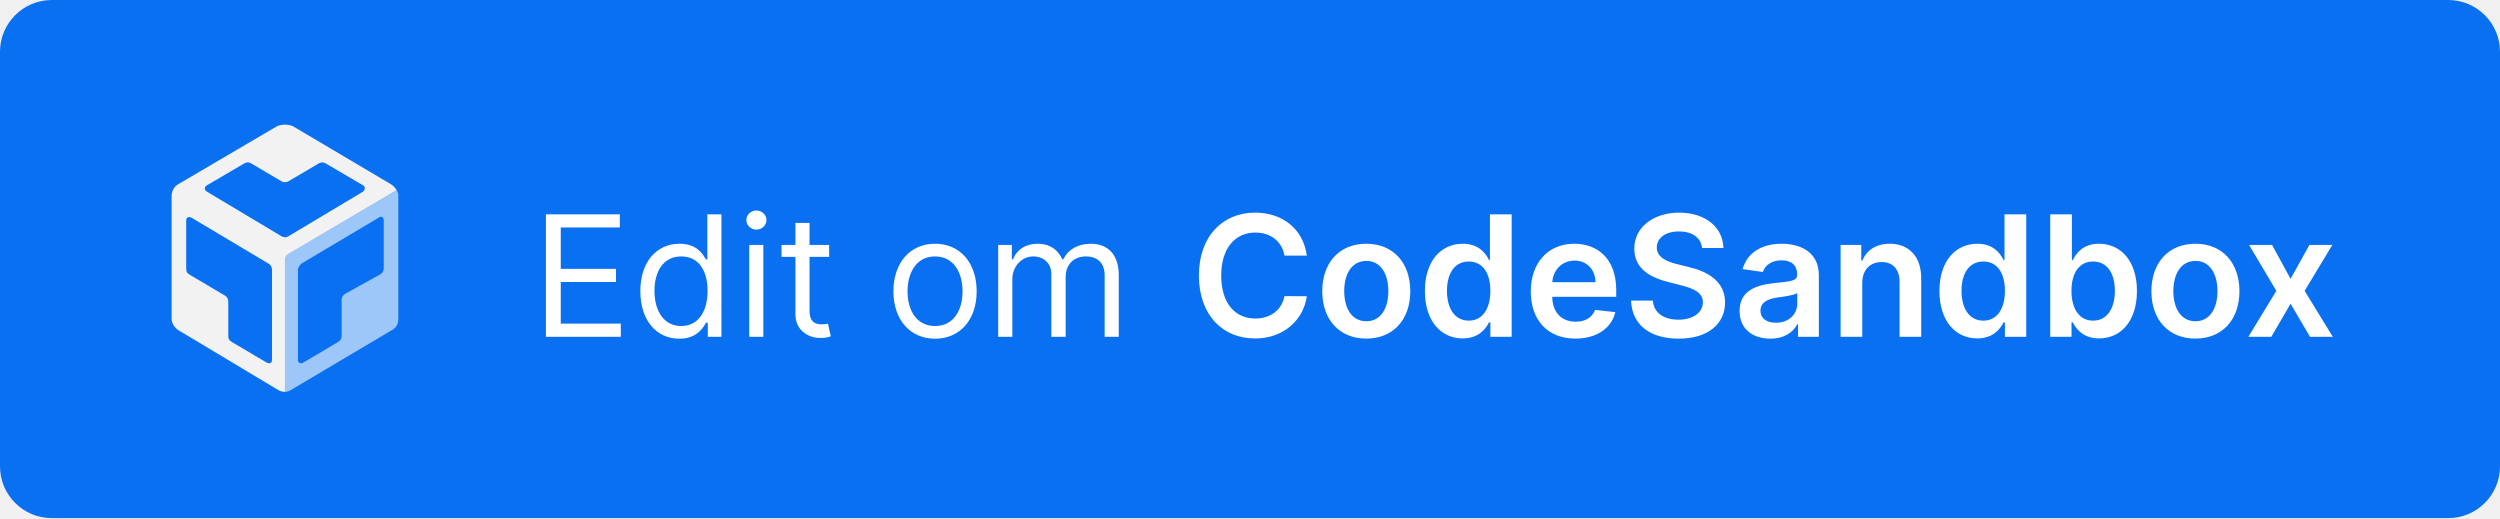
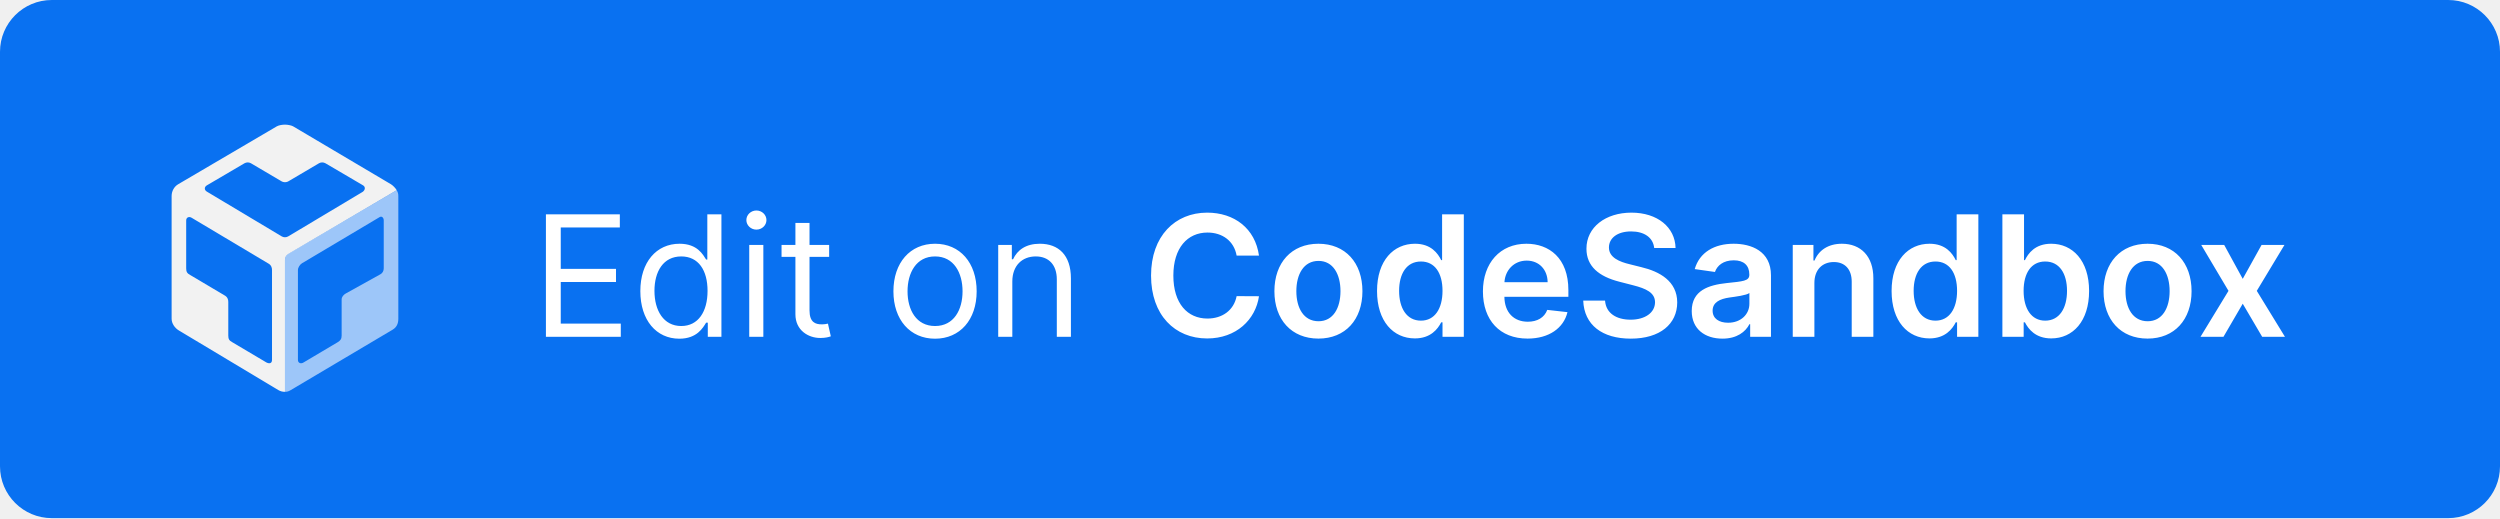
<svg xmlns="http://www.w3.org/2000/svg" width="193" height="40" viewBox="0 0 193 40" fill="none">
  <rect width="193" height="40" rx="4" fill="#0971F1" />
-   <path d="M42.145 26H47.925V24.984H43.29V21.771H47.555V20.756H43.29V17.561H47.851V16.546H42.145V26ZM52.444 26.148C53.811 26.148 54.272 25.298 54.512 24.91H54.642V26H55.694V16.546H54.605V20.035H54.512C54.272 19.666 53.848 18.817 52.463 18.817C50.672 18.817 49.434 20.239 49.434 22.473C49.434 24.726 50.672 26.148 52.444 26.148ZM52.592 25.169C51.225 25.169 50.524 23.969 50.524 22.454C50.524 20.959 51.207 19.796 52.592 19.796C53.922 19.796 54.623 20.866 54.623 22.454C54.623 24.061 53.903 25.169 52.592 25.169ZM57.841 26H58.93V18.909H57.841V26ZM58.395 17.727C58.82 17.727 59.17 17.395 59.17 16.989C59.17 16.582 58.82 16.25 58.395 16.25C57.97 16.25 57.619 16.582 57.619 16.989C57.619 17.395 57.97 17.727 58.395 17.727ZM64.01 18.909H62.495V17.21H61.406V18.909H60.335V19.832H61.406V24.264C61.406 25.501 62.403 26.092 63.326 26.092C63.733 26.092 63.991 26.018 64.139 25.963L63.917 24.984C63.825 25.003 63.677 25.04 63.437 25.04C62.957 25.04 62.495 24.892 62.495 23.969V19.832H64.01V18.909ZM72.186 26.148C74.106 26.148 75.398 24.689 75.398 22.491C75.398 20.276 74.106 18.817 72.186 18.817C70.265 18.817 68.972 20.276 68.972 22.491C68.972 24.689 70.265 26.148 72.186 26.148ZM72.186 25.169C70.727 25.169 70.062 23.913 70.062 22.491C70.062 21.07 70.727 19.796 72.186 19.796C73.644 19.796 74.309 21.07 74.309 22.491C74.309 23.913 73.644 25.169 72.186 25.169ZM77.062 26H78.151V21.568C78.151 20.529 78.908 19.796 79.758 19.796C80.584 19.796 81.161 20.336 81.161 21.143V26H82.269V21.384C82.269 20.47 82.841 19.796 83.839 19.796C84.614 19.796 85.279 20.206 85.279 21.254V26H86.368V21.254C86.368 19.588 85.473 18.817 84.208 18.817C83.192 18.817 82.449 19.283 82.084 20.017H82.01C81.66 19.26 81.041 18.817 80.109 18.817C79.185 18.817 78.502 19.26 78.207 20.017H78.114V18.909H77.062V26ZM100.888 19.735C100.598 17.635 98.982 16.416 96.886 16.416C94.416 16.416 92.556 18.217 92.556 21.273C92.556 24.324 94.393 26.129 96.886 26.129C99.134 26.129 100.625 24.675 100.888 22.87L99.162 22.861C98.945 23.969 98.04 24.592 96.909 24.592C95.376 24.592 94.278 23.442 94.278 21.273C94.278 19.14 95.367 17.953 96.914 17.953C98.063 17.953 98.963 18.604 99.162 19.735H100.888ZM105.476 26.139C107.554 26.139 108.874 24.675 108.874 22.482C108.874 20.285 107.554 18.817 105.476 18.817C103.399 18.817 102.078 20.285 102.078 22.482C102.078 24.675 103.399 26.139 105.476 26.139ZM105.485 24.8C104.336 24.8 103.773 23.775 103.773 22.478C103.773 21.18 104.336 20.142 105.485 20.142C106.616 20.142 107.18 21.18 107.18 22.478C107.18 23.775 106.616 24.8 105.485 24.8ZM112.924 26.125C114.142 26.125 114.692 25.4 114.955 24.883H115.056V26H116.7V16.546H115.024V20.082H114.955C114.701 19.569 114.179 18.817 112.928 18.817C111.289 18.817 110.001 20.1 110.001 22.464C110.001 24.8 111.252 26.125 112.924 26.125ZM113.39 24.754C112.287 24.754 111.705 23.784 111.705 22.454C111.705 21.134 112.277 20.188 113.39 20.188C114.466 20.188 115.056 21.079 115.056 22.454C115.056 23.83 114.456 24.754 113.39 24.754ZM121.62 26.139C123.273 26.139 124.408 25.331 124.704 24.098L123.143 23.923C122.917 24.523 122.363 24.837 121.643 24.837C120.563 24.837 119.847 24.126 119.833 22.912H124.773V22.399C124.773 19.911 123.277 18.817 121.532 18.817C119.501 18.817 118.176 20.308 118.176 22.496C118.176 24.721 119.483 26.139 121.62 26.139ZM119.838 21.785C119.889 20.88 120.558 20.119 121.555 20.119C122.516 20.119 123.162 20.82 123.171 21.785H119.838ZM131.399 19.145H133.047C133.015 17.547 131.653 16.416 129.64 16.416C127.655 16.416 126.164 17.533 126.168 19.204C126.168 20.562 127.133 21.342 128.689 21.744L129.765 22.021C130.785 22.279 131.459 22.598 131.463 23.332C131.459 24.14 130.692 24.68 129.575 24.68C128.504 24.68 127.673 24.2 127.604 23.207H125.919C125.988 25.086 127.387 26.143 129.589 26.143C131.856 26.143 133.172 25.012 133.176 23.346C133.172 21.707 131.819 20.959 130.397 20.622L129.511 20.4C128.735 20.216 127.895 19.888 127.904 19.098C127.909 18.387 128.546 17.866 129.617 17.866C130.637 17.866 131.311 18.341 131.399 19.145ZM136.67 26.143C137.782 26.143 138.447 25.621 138.752 25.026H138.807V26H140.414V21.254C140.414 19.38 138.886 18.817 137.533 18.817C136.042 18.817 134.897 19.482 134.528 20.774L136.088 20.996C136.254 20.511 136.725 20.096 137.542 20.096C138.318 20.096 138.742 20.492 138.742 21.19V21.217C138.742 21.697 138.239 21.721 136.988 21.854C135.612 22.002 134.297 22.413 134.297 24.01C134.297 25.404 135.317 26.143 136.67 26.143ZM137.104 24.915C136.407 24.915 135.908 24.597 135.908 23.983C135.908 23.341 136.467 23.073 137.214 22.967C137.653 22.907 138.53 22.796 138.747 22.621V23.456C138.747 24.246 138.11 24.915 137.104 24.915ZM143.765 21.845C143.765 20.82 144.384 20.229 145.266 20.229C146.129 20.229 146.646 20.797 146.646 21.744V26H148.317V21.485C148.322 19.786 147.352 18.817 145.889 18.817C144.827 18.817 144.098 19.325 143.774 20.114H143.691V18.909H142.094V26H143.765V21.845ZM152.647 26.125C153.866 26.125 154.415 25.4 154.679 24.883H154.78V26H156.424V16.546H154.748V20.082H154.679C154.425 19.569 153.903 18.817 152.652 18.817C151.013 18.817 149.725 20.1 149.725 22.464C149.725 24.8 150.976 26.125 152.647 26.125ZM153.114 24.754C152.01 24.754 151.429 23.784 151.429 22.454C151.429 21.134 152.001 20.188 153.114 20.188C154.189 20.188 154.78 21.079 154.78 22.454C154.78 23.83 154.18 24.754 153.114 24.754ZM158.278 26H159.922V24.883H160.019C160.282 25.4 160.831 26.125 162.05 26.125C163.721 26.125 164.972 24.8 164.972 22.464C164.972 20.1 163.684 18.817 162.045 18.817C160.794 18.817 160.273 19.569 160.019 20.082H159.949V16.546H158.278V26ZM159.917 22.454C159.917 21.079 160.508 20.188 161.584 20.188C162.696 20.188 163.269 21.134 163.269 22.454C163.269 23.784 162.687 24.754 161.584 24.754C160.517 24.754 159.917 23.83 159.917 22.454ZM169.486 26.139C171.563 26.139 172.884 24.675 172.884 22.482C172.884 20.285 171.563 18.817 169.486 18.817C167.408 18.817 166.088 20.285 166.088 22.482C166.088 24.675 167.408 26.139 169.486 26.139ZM169.495 24.8C168.346 24.8 167.782 23.775 167.782 22.478C167.782 21.18 168.346 20.142 169.495 20.142C170.626 20.142 171.189 21.18 171.189 22.478C171.189 23.775 170.626 24.8 169.495 24.8ZM175.402 18.909H173.629L175.734 22.454L173.574 26H175.347L176.833 23.447L178.333 26H180.092L177.918 22.454L180.055 18.909H178.287L176.833 21.527L175.402 18.909Z" fill="white" />
+   <path d="M42.145 26H47.925V24.984H43.29V21.771H47.555V20.756H43.29V17.561H47.851V16.546H42.145V26ZM52.444 26.148C53.811 26.148 54.272 25.298 54.512 24.91H54.642V26H55.694V16.546H54.605V20.035H54.512C54.272 19.666 53.848 18.817 52.463 18.817C50.672 18.817 49.434 20.239 49.434 22.473C49.434 24.726 50.672 26.148 52.444 26.148ZM52.592 25.169C51.225 25.169 50.524 23.969 50.524 22.454C50.524 20.959 51.207 19.796 52.592 19.796C53.922 19.796 54.623 20.866 54.623 22.454C54.623 24.061 53.903 25.169 52.592 25.169ZM57.841 26H58.93V18.909H57.841V26ZM58.395 17.727C58.82 17.727 59.17 17.395 59.17 16.989C59.17 16.582 58.82 16.25 58.395 16.25C57.97 16.25 57.619 16.582 57.619 16.989C57.619 17.395 57.97 17.727 58.395 17.727ZM64.01 18.909H62.495V17.21H61.406V18.909H60.335V19.832H61.406V24.264C61.406 25.501 62.403 26.092 63.326 26.092C63.733 26.092 63.991 26.018 64.139 25.963L63.917 24.984C63.825 25.003 63.677 25.04 63.437 25.04C62.957 25.04 62.495 24.892 62.495 23.969V19.832H64.01V18.909ZM72.186 26.148C74.106 26.148 75.398 24.689 75.398 22.491C75.398 20.276 74.106 18.817 72.186 18.817C70.265 18.817 68.972 20.276 68.972 22.491C68.972 24.689 70.265 26.148 72.186 26.148ZM72.186 25.169C70.727 25.169 70.062 23.913 70.062 22.491C70.062 21.07 70.727 19.796 72.186 19.796C73.644 19.796 74.309 21.07 74.309 22.491C74.309 23.913 73.644 25.169 72.186 25.169ZM78.151 21.734C78.151 20.497 78.917 19.796 79.961 19.796C80.972 19.796 81.586 20.456 81.586 21.568V26H82.675V21.494C82.675 19.685 81.71 18.817 80.275 18.817C79.204 18.817 78.539 19.297 78.207 20.017H78.114V18.909H77.062V26H78.151V21.734ZM97.194 19.735C96.903 17.635 95.288 16.416 93.192 16.416C90.722 16.416 88.861 18.217 88.861 21.273C88.861 24.324 90.699 26.129 93.192 26.129C95.44 26.129 96.931 24.675 97.194 22.87L95.468 22.861C95.251 23.969 94.346 24.592 93.215 24.592C91.682 24.592 90.583 23.442 90.583 21.273C90.583 19.14 91.673 17.953 93.219 17.953C94.369 17.953 95.269 18.604 95.468 19.735H97.194ZM101.782 26.139C103.859 26.139 105.18 24.675 105.18 22.482C105.18 20.285 103.859 18.817 101.782 18.817C99.704 18.817 98.384 20.285 98.384 22.482C98.384 24.675 99.704 26.139 101.782 26.139ZM101.791 24.8C100.642 24.8 100.078 23.775 100.078 22.478C100.078 21.18 100.642 20.142 101.791 20.142C102.922 20.142 103.485 21.18 103.485 22.478C103.485 23.775 102.922 24.8 101.791 24.8ZM109.229 26.125C110.448 26.125 110.997 25.4 111.261 24.883H111.362V26H113.006V16.546H111.33V20.082H111.261C111.007 19.569 110.485 18.817 109.234 18.817C107.595 18.817 106.307 20.1 106.307 22.464C106.307 24.8 107.558 26.125 109.229 26.125ZM109.696 24.754C108.592 24.754 108.011 23.784 108.011 22.454C108.011 21.134 108.583 20.188 109.696 20.188C110.771 20.188 111.362 21.079 111.362 22.454C111.362 23.83 110.762 24.754 109.696 24.754ZM117.926 26.139C119.578 26.139 120.714 25.331 121.009 24.098L119.449 23.923C119.223 24.523 118.669 24.837 117.949 24.837C116.868 24.837 116.153 24.126 116.139 22.912H121.079V22.399C121.079 19.911 119.583 18.817 117.838 18.817C115.807 18.817 114.482 20.308 114.482 22.496C114.482 24.721 115.788 26.139 117.926 26.139ZM116.144 21.785C116.194 20.88 116.864 20.119 117.861 20.119C118.821 20.119 119.468 20.82 119.477 21.785H116.144ZM127.704 19.145H129.353C129.32 17.547 127.958 16.416 125.946 16.416C123.96 16.416 122.469 17.533 122.474 19.204C122.474 20.562 123.439 21.342 124.995 21.744L126.07 22.021C127.09 22.279 127.764 22.598 127.769 23.332C127.764 24.14 126.998 24.68 125.881 24.68C124.81 24.68 123.979 24.2 123.91 23.207H122.225C122.294 25.086 123.693 26.143 125.895 26.143C128.161 26.143 129.477 25.012 129.482 23.346C129.477 21.707 128.125 20.959 126.703 20.622L125.816 20.4C125.041 20.216 124.201 19.888 124.21 19.098C124.214 18.387 124.851 17.866 125.922 17.866C126.943 17.866 127.617 18.341 127.704 19.145ZM132.975 26.143C134.088 26.143 134.753 25.621 135.057 25.026H135.113V26H136.719V21.254C136.719 19.38 135.191 18.817 133.839 18.817C132.347 18.817 131.203 19.482 130.833 20.774L132.394 20.996C132.56 20.511 133.031 20.096 133.848 20.096C134.623 20.096 135.048 20.492 135.048 21.19V21.217C135.048 21.697 134.545 21.721 133.294 21.854C131.918 22.002 130.602 22.413 130.602 24.01C130.602 25.404 131.623 26.143 132.975 26.143ZM133.409 24.915C132.712 24.915 132.214 24.597 132.214 23.983C132.214 23.341 132.772 23.073 133.52 22.967C133.959 22.907 134.836 22.796 135.053 22.621V23.456C135.053 24.246 134.416 24.915 133.409 24.915ZM140.071 21.845C140.071 20.82 140.689 20.229 141.571 20.229C142.434 20.229 142.952 20.797 142.952 21.744V26H144.623V21.485C144.627 19.786 143.658 18.817 142.194 18.817C141.133 18.817 140.403 19.325 140.08 20.114H139.997V18.909H138.4V26H140.071V21.845ZM148.953 26.125C150.172 26.125 150.721 25.4 150.984 24.883H151.086V26H152.729V16.546H151.053V20.082H150.984C150.73 19.569 150.209 18.817 148.958 18.817C147.319 18.817 146.031 20.1 146.031 22.464C146.031 24.8 147.282 26.125 148.953 26.125ZM149.419 24.754C148.316 24.754 147.734 23.784 147.734 22.454C147.734 21.134 148.307 20.188 149.419 20.188C150.495 20.188 151.086 21.079 151.086 22.454C151.086 23.83 150.486 24.754 149.419 24.754ZM154.584 26H156.227V24.883H156.324C156.587 25.4 157.137 26.125 158.356 26.125C160.027 26.125 161.278 24.8 161.278 22.464C161.278 20.1 159.99 18.817 158.351 18.817C157.1 18.817 156.578 19.569 156.324 20.082H156.255V16.546H154.584V26ZM156.223 22.454C156.223 21.079 156.814 20.188 157.889 20.188C159.002 20.188 159.574 21.134 159.574 22.454C159.574 23.784 158.993 24.754 157.889 24.754C156.823 24.754 156.223 23.83 156.223 22.454ZM165.792 26.139C167.869 26.139 169.189 24.675 169.189 22.482C169.189 20.285 167.869 18.817 165.792 18.817C163.714 18.817 162.394 20.285 162.394 22.482C162.394 24.675 163.714 26.139 165.792 26.139ZM165.801 24.8C164.651 24.8 164.088 23.775 164.088 22.478C164.088 21.18 164.651 20.142 165.801 20.142C166.932 20.142 167.495 21.18 167.495 22.478C167.495 23.775 166.932 24.8 165.801 24.8ZM171.708 18.909H169.935L172.04 22.454L169.879 26H171.652L173.139 23.447L174.639 26H176.398L174.224 22.454L176.361 18.909H174.593L173.139 21.527L171.708 18.909Z" fill="white" />
  <path opacity="0.6" fill-rule="evenodd" clip-rule="evenodd" d="M22 20.043V30.25C22.171 30.25 22.284 30.211 22.438 30.12L30.313 25.45C30.624 25.265 30.751 24.978 30.751 24.606V15.136C30.751 14.949 30.713 14.838 30.625 14.682L22.252 19.592C22.096 19.684 22 19.856 22 20.043ZM26.375 25.904C26.375 26.163 26.282 26.293 26.063 26.423L23.438 27.98C23.25 28.109 23 28.044 23 27.785V20.844C23 20.658 23.157 20.418 23.312 20.325L29.313 16.757C29.48 16.658 29.625 16.817 29.625 17.017V20.714C29.625 20.906 29.538 21.078 29.375 21.169L26.688 22.66C26.525 22.751 26.375 22.923 26.375 23.114V25.904Z" fill="white" />
  <path fill-rule="evenodd" clip-rule="evenodd" d="M13.249 24.606V15.135C13.249 14.763 13.438 14.412 13.749 14.227L21.374 9.751C21.539 9.661 21.812 9.622 21.999 9.622C22.187 9.622 22.476 9.67 22.625 9.751L30.187 14.227C30.337 14.319 30.54 14.53 30.625 14.681L22.249 19.611C22.094 19.704 21.999 19.879 21.999 20.065V30.25C21.828 30.25 21.653 30.211 21.499 30.12L13.812 25.514C13.5 25.329 13.249 24.979 13.249 24.606ZM14.374 17.017V20.714C14.374 20.973 14.437 21.103 14.687 21.233L17.312 22.79C17.562 22.919 17.624 23.114 17.624 23.309V25.903C17.624 26.163 17.687 26.293 17.937 26.422L20.562 27.979C20.812 28.109 20.999 28.044 20.999 27.785V20.844C20.999 20.649 20.937 20.454 20.687 20.325L14.812 16.822C14.624 16.692 14.374 16.757 14.374 17.017ZM24.625 12.605L22.312 13.968C22.125 14.098 21.874 14.098 21.687 13.968L19.374 12.605C19.222 12.516 19.027 12.517 18.874 12.605L15.999 14.292C15.749 14.422 15.749 14.681 15.999 14.811L21.749 18.249C21.903 18.34 22.096 18.34 22.249 18.249L28 14.811C28.187 14.681 28.25 14.422 28 14.292L25.125 12.605C24.972 12.517 24.777 12.516 24.625 12.605Z" fill="#F2F2F2" />
</svg>
